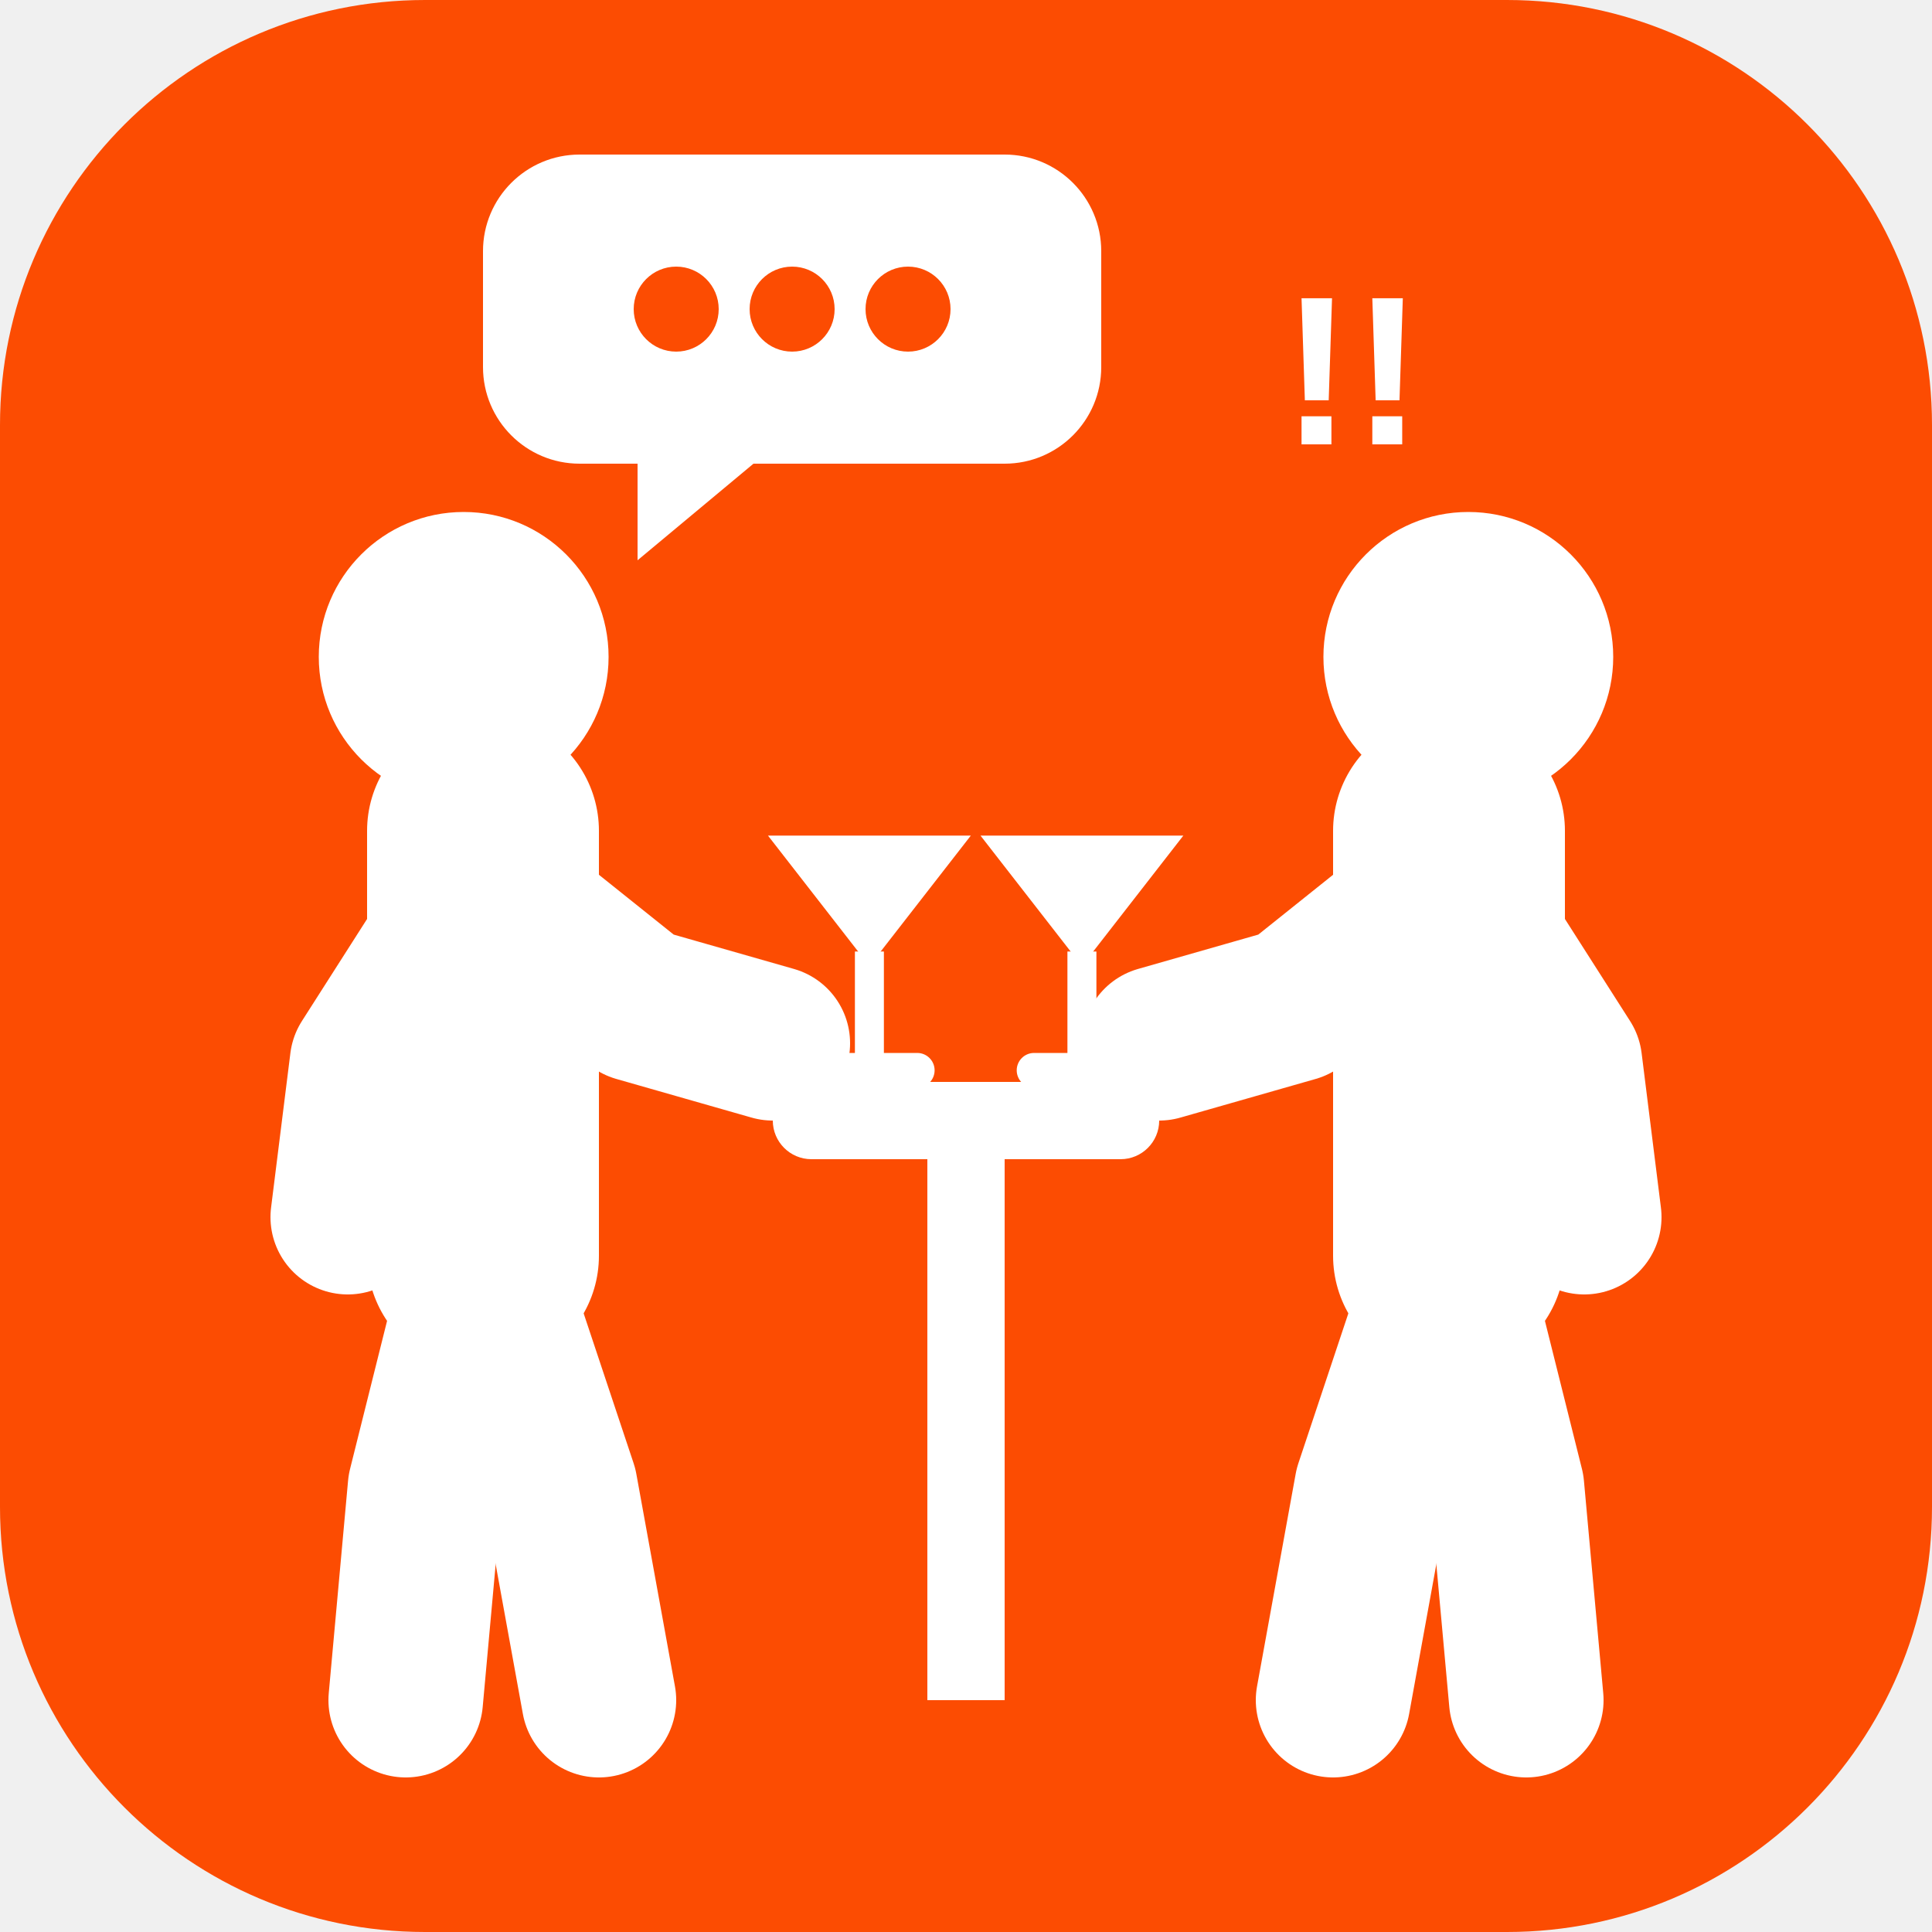
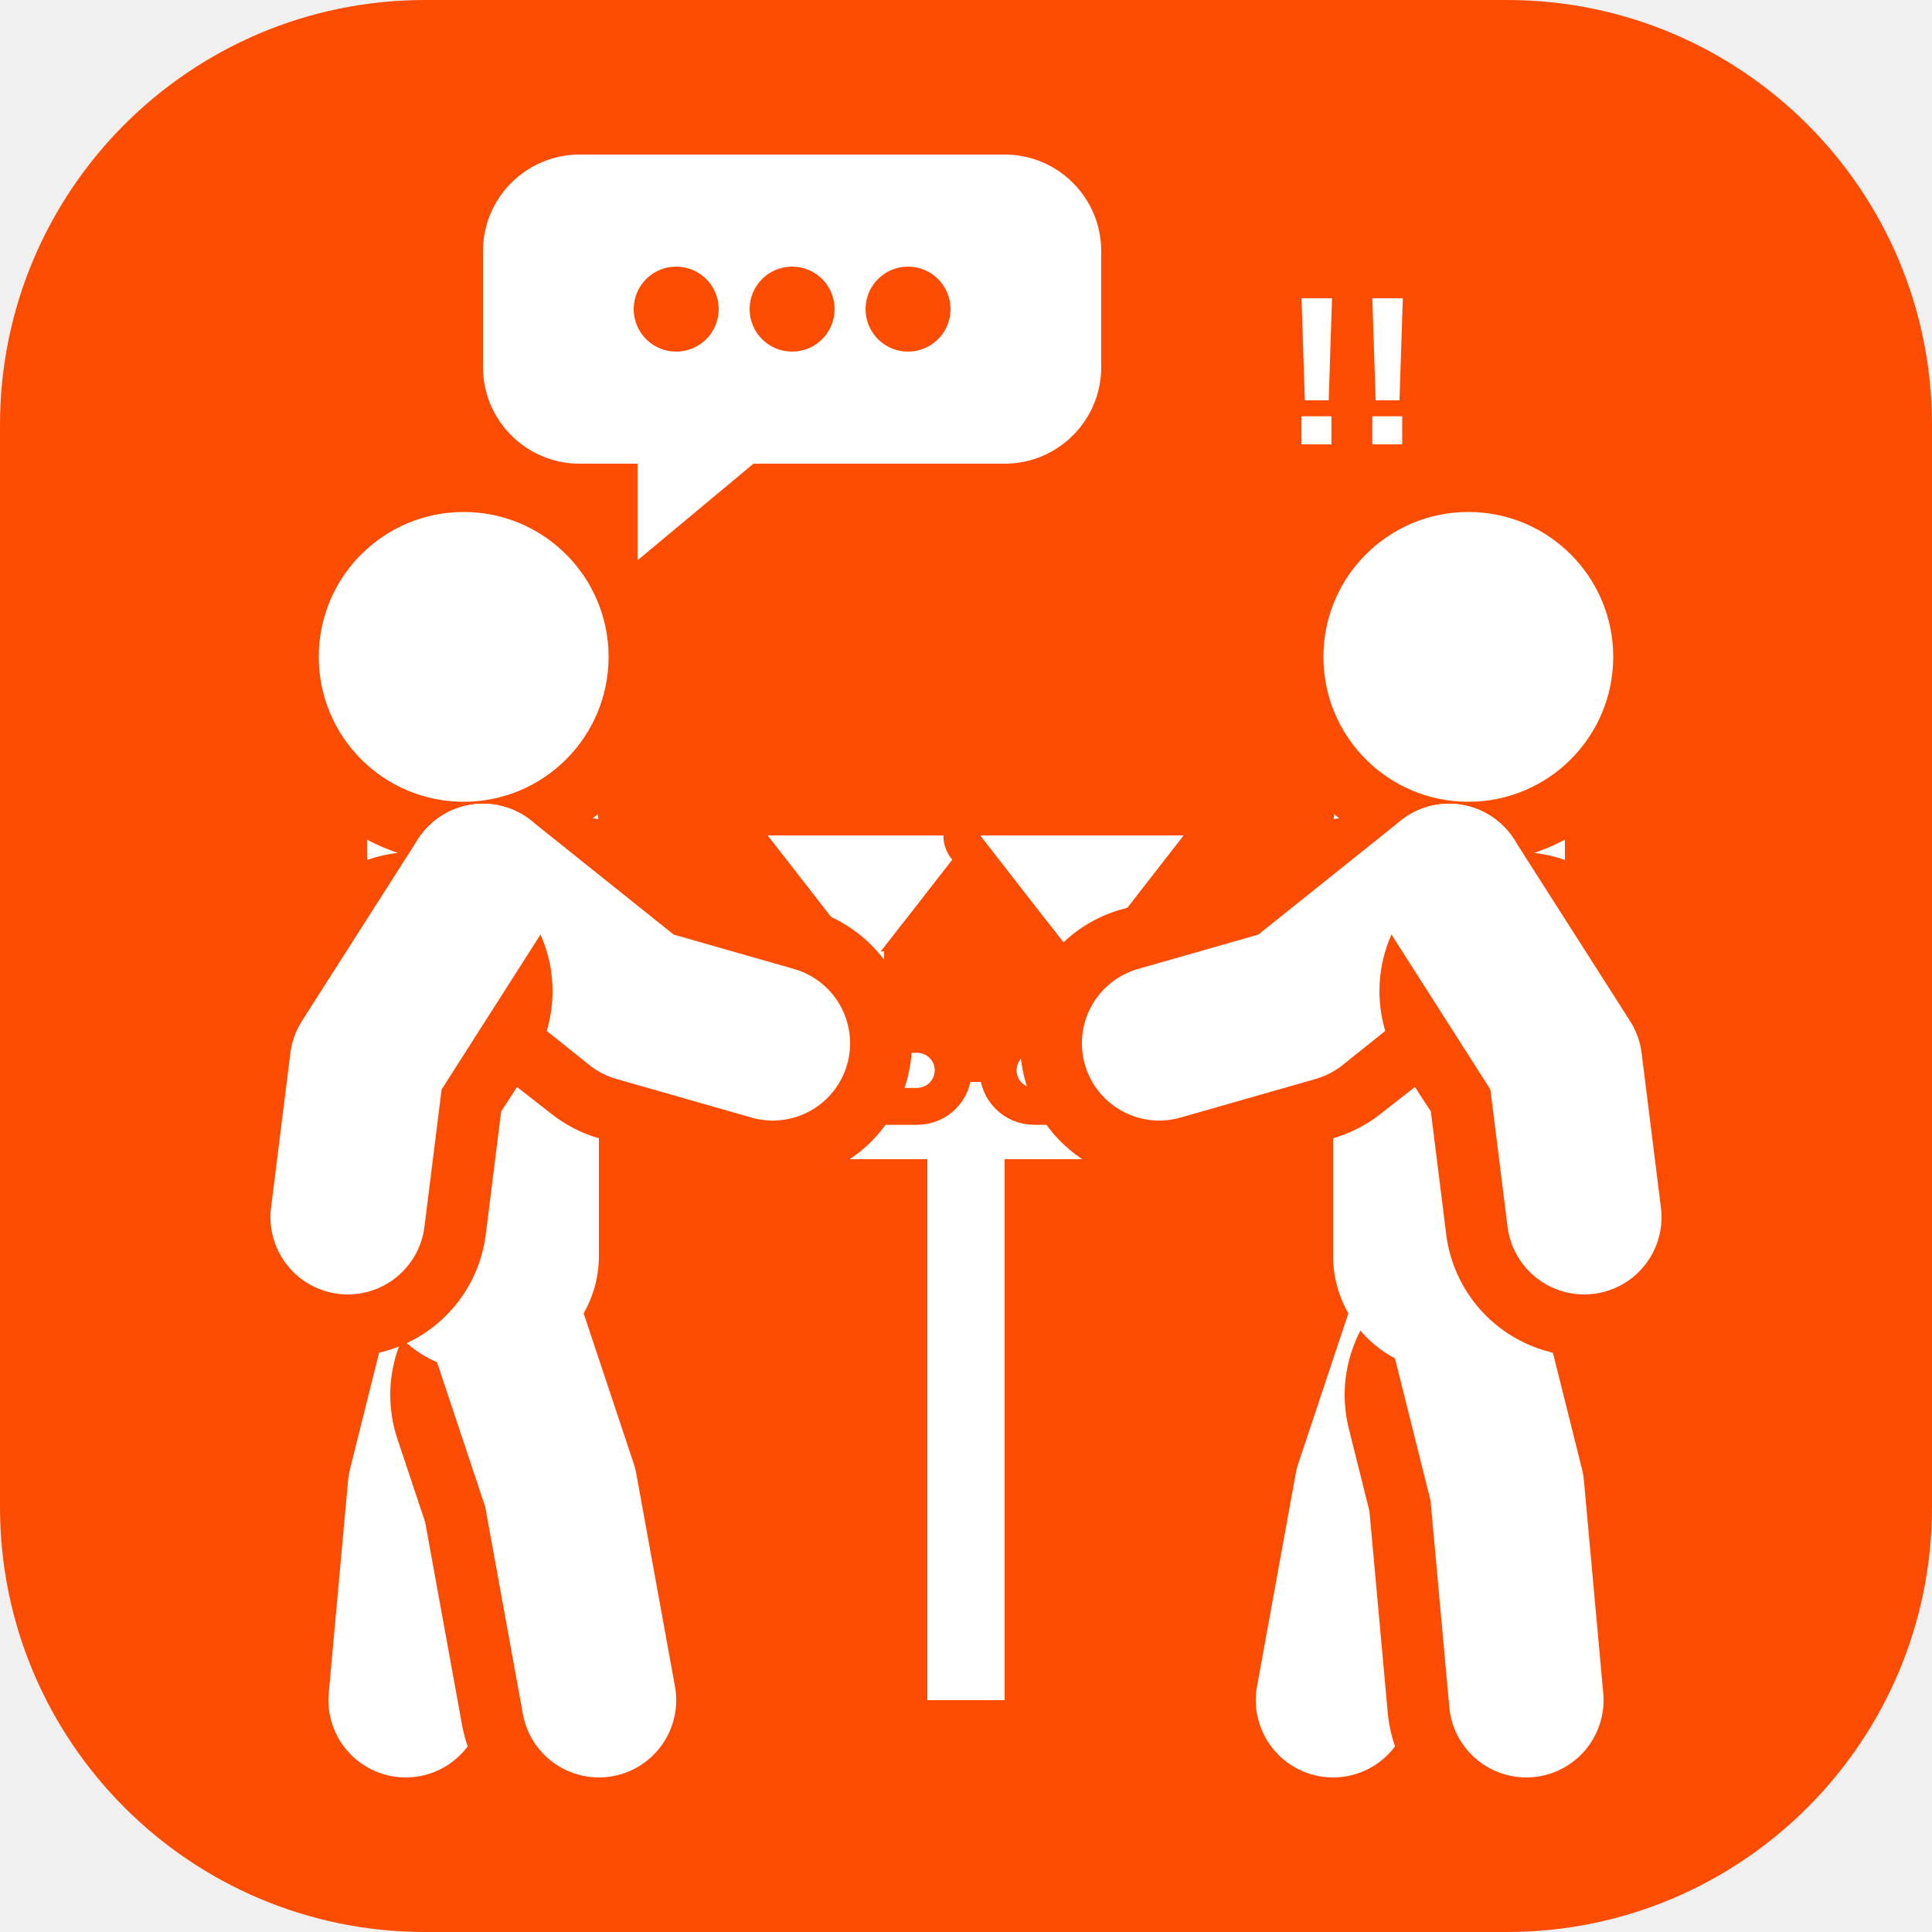
<svg xmlns="http://www.w3.org/2000/svg" width="200" height="200" viewBox="0 0 100 100">
  <rect width="100" height="100" rx="22" fill="#FC4C02" />
  <rect x="40" y="56" width="20" height="4" rx="2" fill="#FFFFFF" />
  <rect x="48" y="60" width="4" height="28" fill="#FFFFFF" />
  <g transform="translate(45 50) rotate(0) scale(0.75)" fill="#FFFFFF">
+     <g stroke="#FC4C02" stroke-width="5.12" stroke-linejoin="round" paint-order="stroke">
+       <path d="M-7 -9 H7 L0 0 Z" />
+       <rect x="-1" y="-1" width="2" height="8" />
+       <rect x="-4.5" y="6" width="9" height="2.4" rx="1.2" />
+     </g>
    <path d="M-7 -9 H7 L0 0 Z" />
    <rect x="-1" y="-1" width="2" height="8" />
    <rect x="-4.5" y="6" width="9" height="2.4" rx="1.2" />
  </g>
  <g transform="translate(56 50) rotate(0) scale(0.75)" fill="#FFFFFF">
+     <g stroke="#FC4C02" stroke-width="5.12" stroke-linejoin="round" paint-order="stroke">
+       <path d="M-7 -9 H7 L0 0 Z" />
+       <rect x="-1" y="-1" width="2" height="8" />
+       <rect x="-4.5" y="6" width="9" height="2.4" rx="1.2" />
+     </g>
    <path d="M-7 -9 H7 L0 0 Z" />
    <rect x="-1" y="-1" width="2" height="8" />
    <rect x="-4.5" y="6" width="9" height="2.4" rx="1.2" />
  </g>
+   <path d="M23.2 72.2 L22.0 77.0 L21.0 88.0" stroke="#FC4C02" stroke-width="14.4" stroke-linecap="round" stroke-linejoin="round" fill="none" />
+   <path d="M25.0 65.0 L22.0 77.0 L21.0 88.0" stroke="#FFFFFF" stroke-width="8" stroke-linecap="round" stroke-linejoin="round" fill="none" />
+   <path d="M27.4 72.2 L29.0 77.0 L31.0 88.0" stroke="#FC4C02" stroke-width="14.4" stroke-linecap="round" stroke-linejoin="round" fill="none" />
+   <path d="M25.0 65.0 L29.0 77.0 L31.0 88.0" stroke="#FFFFFF" stroke-width="8" stroke-linecap="round" stroke-linejoin="round" fill="none" />
  <path d="M25.0 43.0 L25.0 65.0" stroke="#FFFFFF" stroke-width="12" stroke-linecap="round" stroke-linejoin="round" fill="none" />
+   <circle cx="24" cy="34" r="10.7" fill="#FC4C02" />
+   <circle cx="24" cy="34" r="7.5" fill="#FFFFFF" />
+   <path d="M29.8 49.5 L33.0 52.0 L40.0 54.0" stroke="#FC4C02" stroke-width="14.4" stroke-linecap="round" stroke-linejoin="round" fill="none" />
  <path d="M25.0 45.6 L33.0 52.0 L40.0 54.0" stroke="#FFFFFF" stroke-width="8" stroke-linecap="round" stroke-linejoin="round" fill="none" />
+   <path d="M21.4 51.3 L19.0 55.0 L18.0 63.0" stroke="#FC4C02" stroke-width="14.4" stroke-linecap="round" stroke-linejoin="round" fill="none" />
  <path d="M25.0 45.6 L19.0 55.0 L18.0 63.0" stroke="#FFFFFF" stroke-width="8" stroke-linecap="round" stroke-linejoin="round" fill="none" />
-   <path d="M25.0 65.0 L22.0 77.0 L21.0 88.0" stroke="#FFFFFF" stroke-width="8" stroke-linecap="round" stroke-linejoin="round" fill="none" />
-   <path d="M25.0 65.0 L29.0 77.0 L31.0 88.0" stroke="#FFFFFF" stroke-width="8" stroke-linecap="round" stroke-linejoin="round" fill="none" />
-   <circle cx="24" cy="34" r="7.5" fill="#FFFFFF" />
+   <path d="M72.6 72.2 L71.0 77.0 L69.0 88.0" stroke="#FC4C02" stroke-width="14.4" stroke-linecap="round" stroke-linejoin="round" fill="none" />
+   <path d="M75.0 65.0 L71.0 77.0 L69.0 88.0" stroke="#FFFFFF" stroke-width="8" stroke-linecap="round" stroke-linejoin="round" fill="none" />
+   <path d="M76.8 72.2 L78.0 77.0 L79.0 88.0" stroke="#FC4C02" stroke-width="14.4" stroke-linecap="round" stroke-linejoin="round" fill="none" />
+   <path d="M75.0 65.0 L78.0 77.0 L79.0 88.0" stroke="#FFFFFF" stroke-width="8" stroke-linecap="round" stroke-linejoin="round" fill="none" />
  <path d="M75.0 43.0 L75.0 65.0" stroke="#FFFFFF" stroke-width="12" stroke-linecap="round" stroke-linejoin="round" fill="none" />
+   <circle cx="76" cy="34" r="10.7" fill="#FC4C02" />
+   <circle cx="76" cy="34" r="7.5" fill="#FFFFFF" />
+   <path d="M70.2 49.5 L67.0 52.0 L60.0 54.0" stroke="#FC4C02" stroke-width="14.4" stroke-linecap="round" stroke-linejoin="round" fill="none" />
  <path d="M75.0 45.6 L67.0 52.0 L60.0 54.0" stroke="#FFFFFF" stroke-width="8" stroke-linecap="round" stroke-linejoin="round" fill="none" />
+   <path d="M78.6 51.3 L81.0 55.0 L82.0 63.0" stroke="#FC4C02" stroke-width="14.4" stroke-linecap="round" stroke-linejoin="round" fill="none" />
  <path d="M75.0 45.6 L81.0 55.0 L82.0 63.0" stroke="#FFFFFF" stroke-width="8" stroke-linecap="round" stroke-linejoin="round" fill="none" />
-   <path d="M75.0 65.0 L71.0 77.0 L69.0 88.0" stroke="#FFFFFF" stroke-width="8" stroke-linecap="round" stroke-linejoin="round" fill="none" />
-   <path d="M75.0 65.0 L78.0 77.0 L79.0 88.0" stroke="#FFFFFF" stroke-width="8" stroke-linecap="round" stroke-linejoin="round" fill="none" />
-   <circle cx="76" cy="34" r="7.5" fill="#FFFFFF" />
  <path d="M30 8 h22 a5 5 0 0 1 5 5 v6 a5 5 0 0 1 -5 5 h-13 l-6 5 v-5 h-3 a5 5 0 0 1 -5 -5 v-6 a5 5 0 0 1 5 -5 Z" fill="#FFFFFF" />
  <circle cx="35" cy="16" r="2.2" fill="#FC4C02" />
  <circle cx="41" cy="16" r="2.2" fill="#FC4C02" />
  <circle cx="47" cy="16" r="2.2" fill="#FC4C02" />
  <text x="70" y="23" text-anchor="middle" font-family="Arial Black,Arial,sans-serif" font-weight="900" font-size="11" fill="#FFFFFF" transform="rotate(0 70 23)">!!</text>
</svg>
